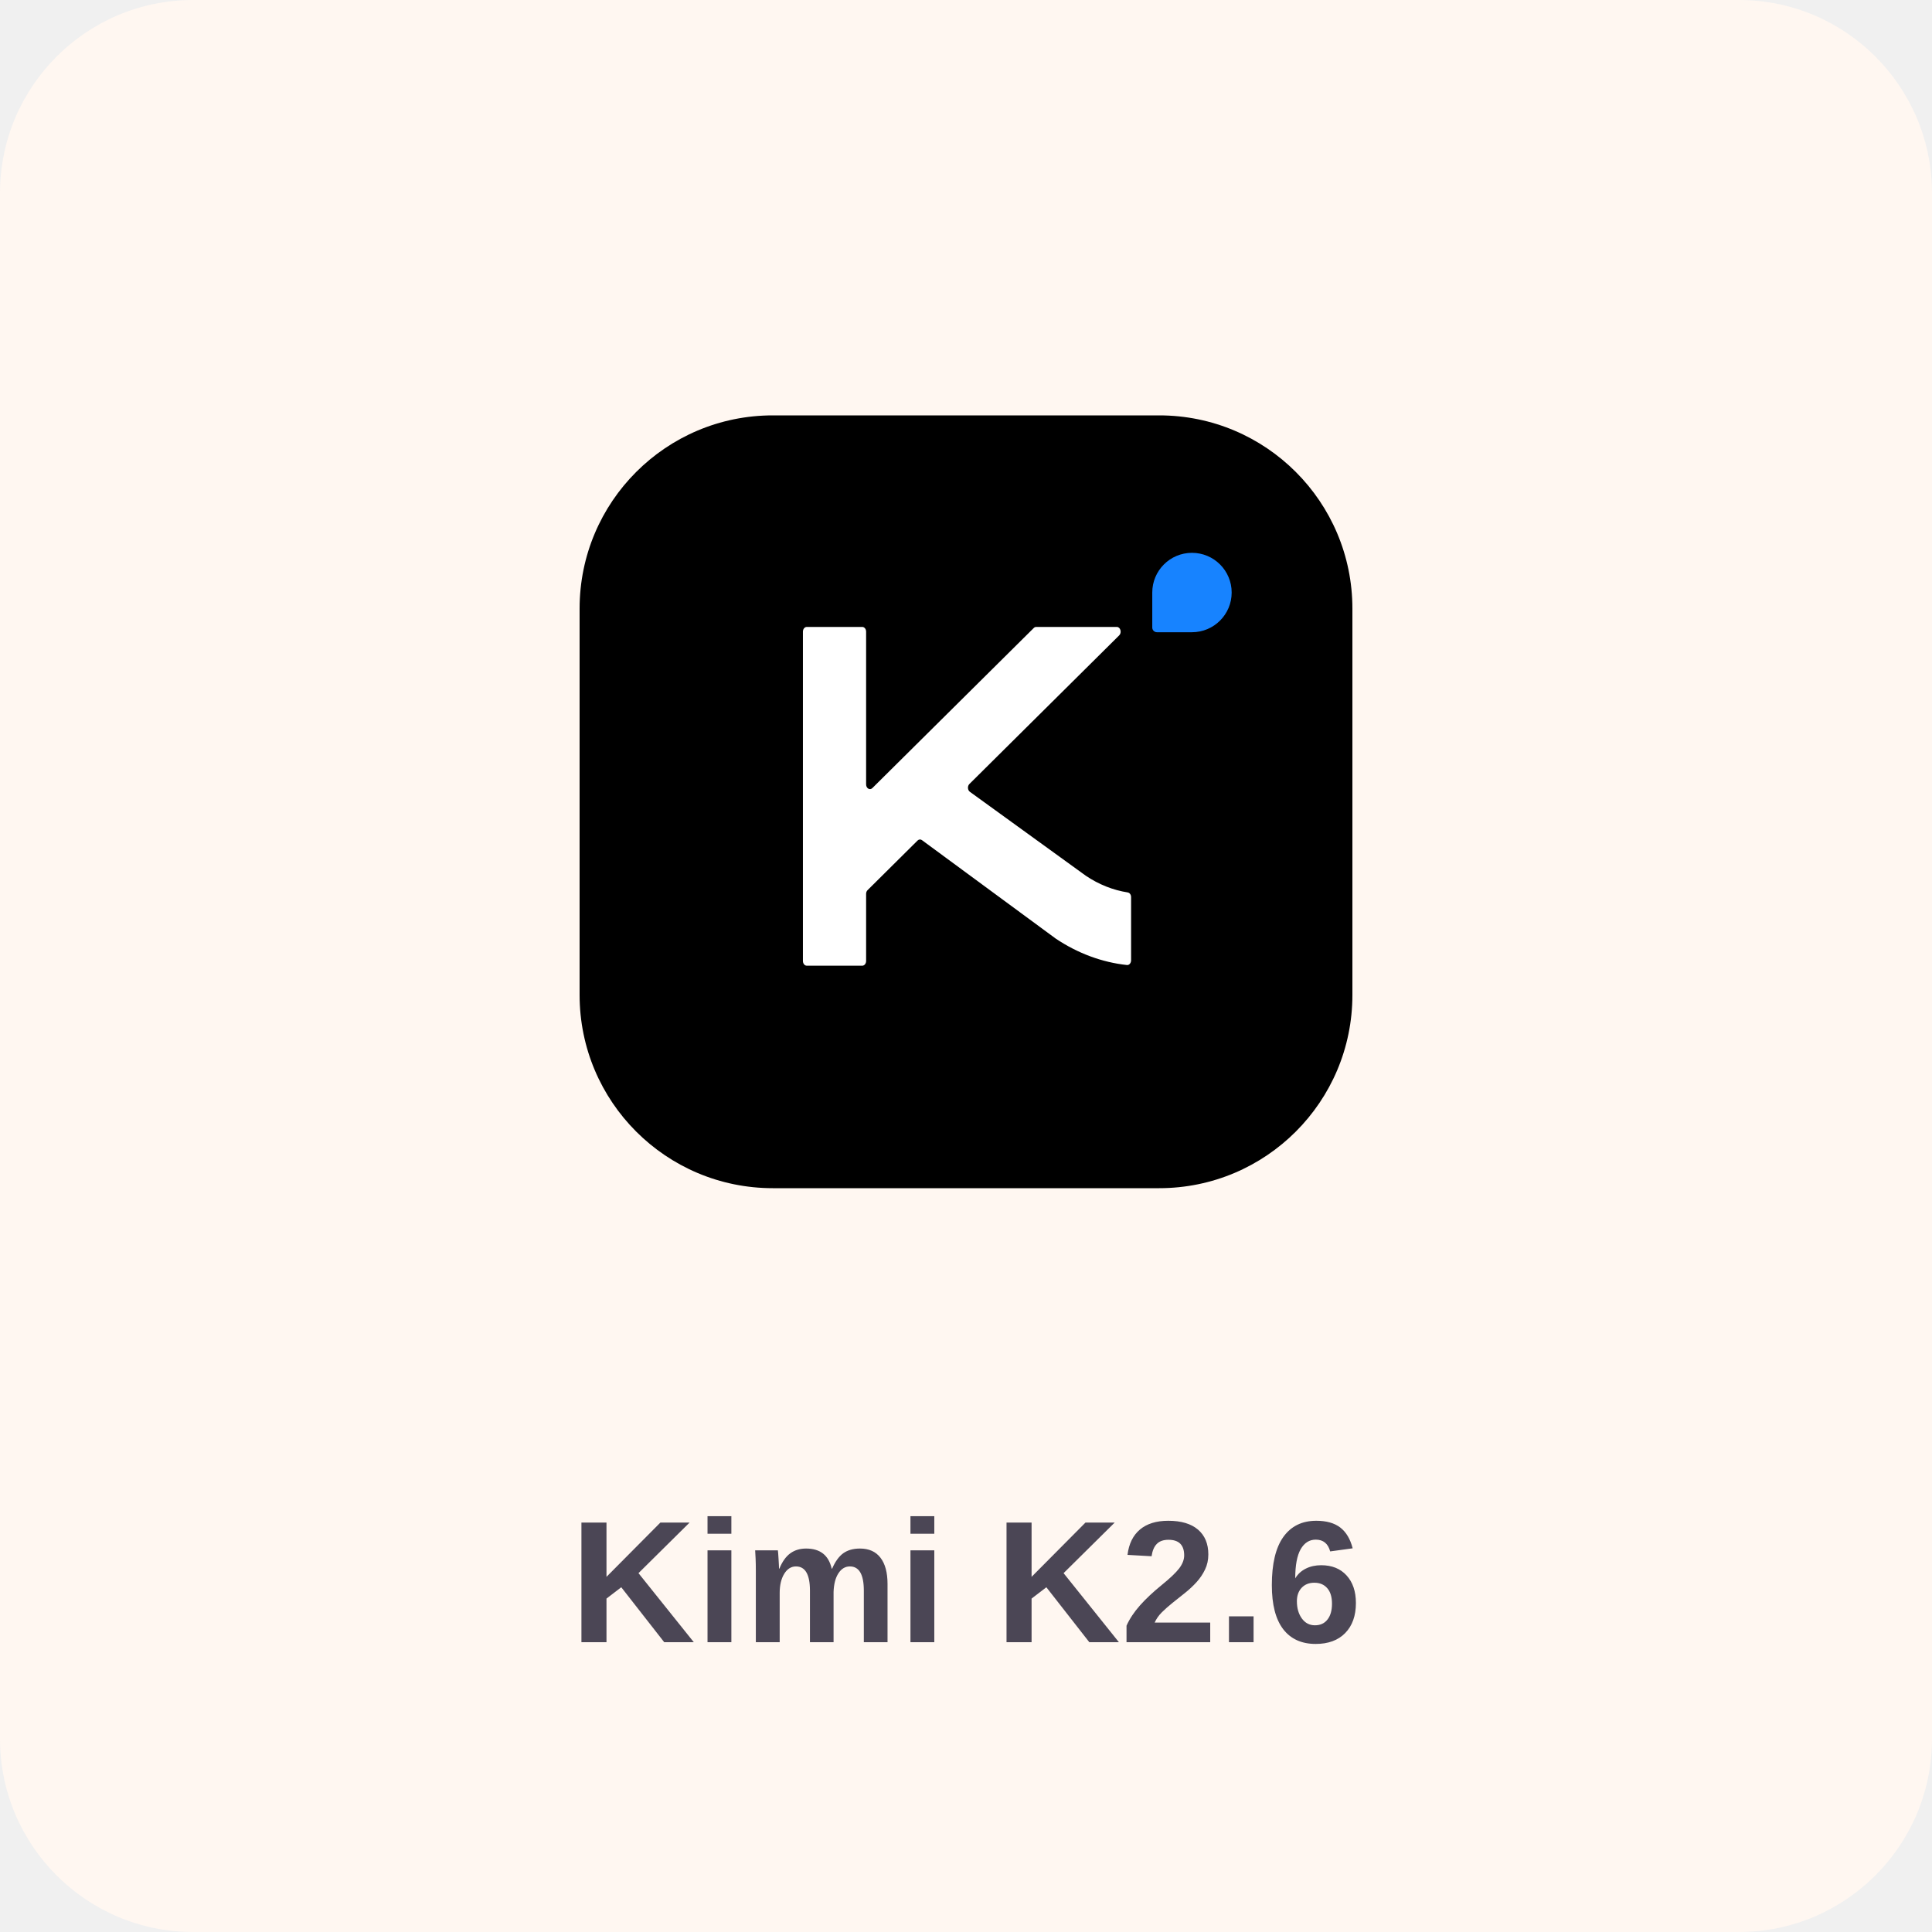
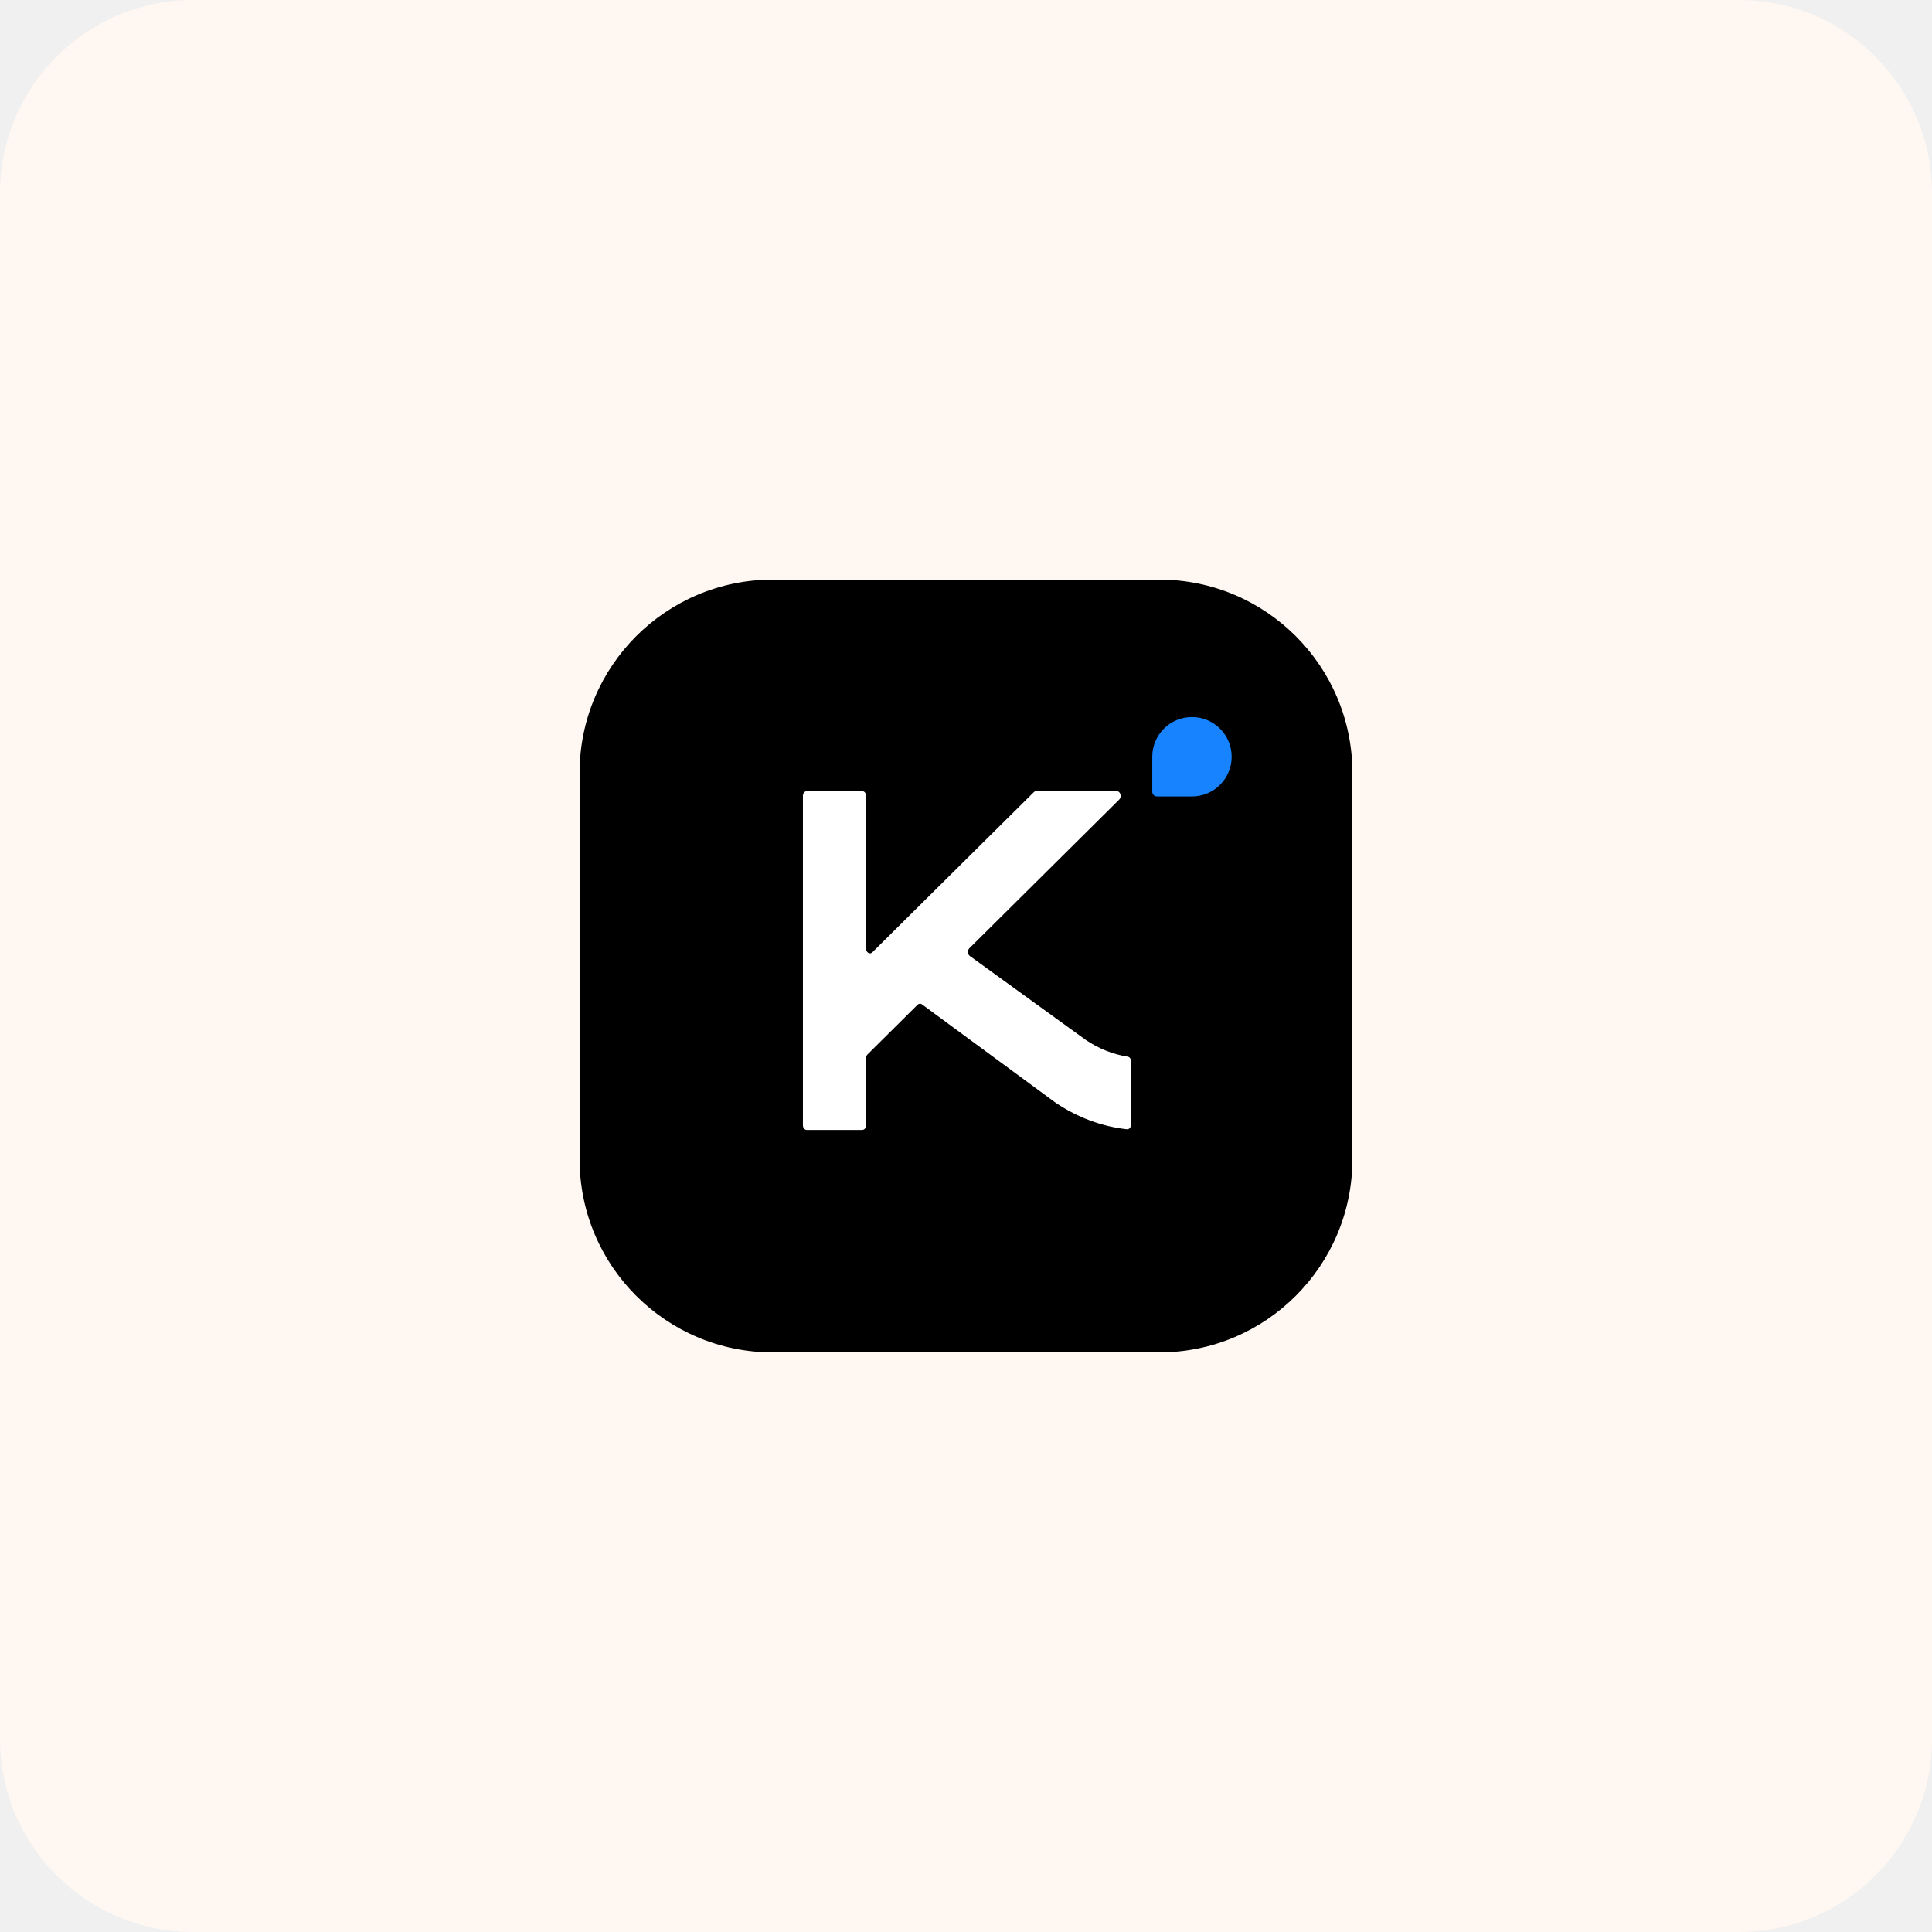
<svg xmlns="http://www.w3.org/2000/svg" viewBox="0 0 400 400" role="img" aria-labelledby="title desc">
  <rect width="400" height="400" rx="40" fill="#fff7f1" />
-   <g transform="translate(120 86) scale(4)">
+   <g transform="translate(120 120) scale(4)">
    <rect width="40" height="40" rx="10" fill="#000000" />
    <path d="M31.696 7.114C32.831 7.114 33.751 8.034 33.751 9.169C33.751 10.304 32.831 11.224 31.696 11.224L29.883 11.224C29.749 11.224 29.641 11.116 29.641 10.982L29.641 9.169C29.641 8.034 30.561 7.114 31.696 7.114Z" fill="#1783FF" />
    <path d="M20.176 19.08L27.93 11.386C28.076 11.241 27.994 10.95 27.806 10.95H23.633C23.588 10.95 23.544 10.968 23.508 11.004L15.153 19.291C15.023 19.419 14.83 19.305 14.83 19.1V11.195C14.83 11.059 14.741 10.95 14.632 10.95H11.757C11.648 10.95 11.559 11.059 11.559 11.195V28.239C11.559 28.375 11.648 28.484 11.757 28.484H14.632C14.741 28.484 14.83 28.375 14.83 28.239V24.766C14.83 24.692 14.857 24.621 14.904 24.575L17.494 22.005C17.557 21.943 17.643 21.934 17.713 21.98L24.641 27.079C25.776 27.842 27.044 28.311 28.331 28.45C28.446 28.462 28.545 28.348 28.545 28.205V24.934C28.545 24.809 28.47 24.707 28.369 24.692C27.611 24.573 26.872 24.28 26.204 23.83L20.205 19.487C20.081 19.404 20.065 19.189 20.176 19.08Z" fill="#ffffff" />
  </g>
-   <text x="200" y="340" fill="#4b4655" font-family="Arial, Helvetica, sans-serif" font-size="36" font-weight="700" text-anchor="middle">Kimi K2.6</text>
</svg>
